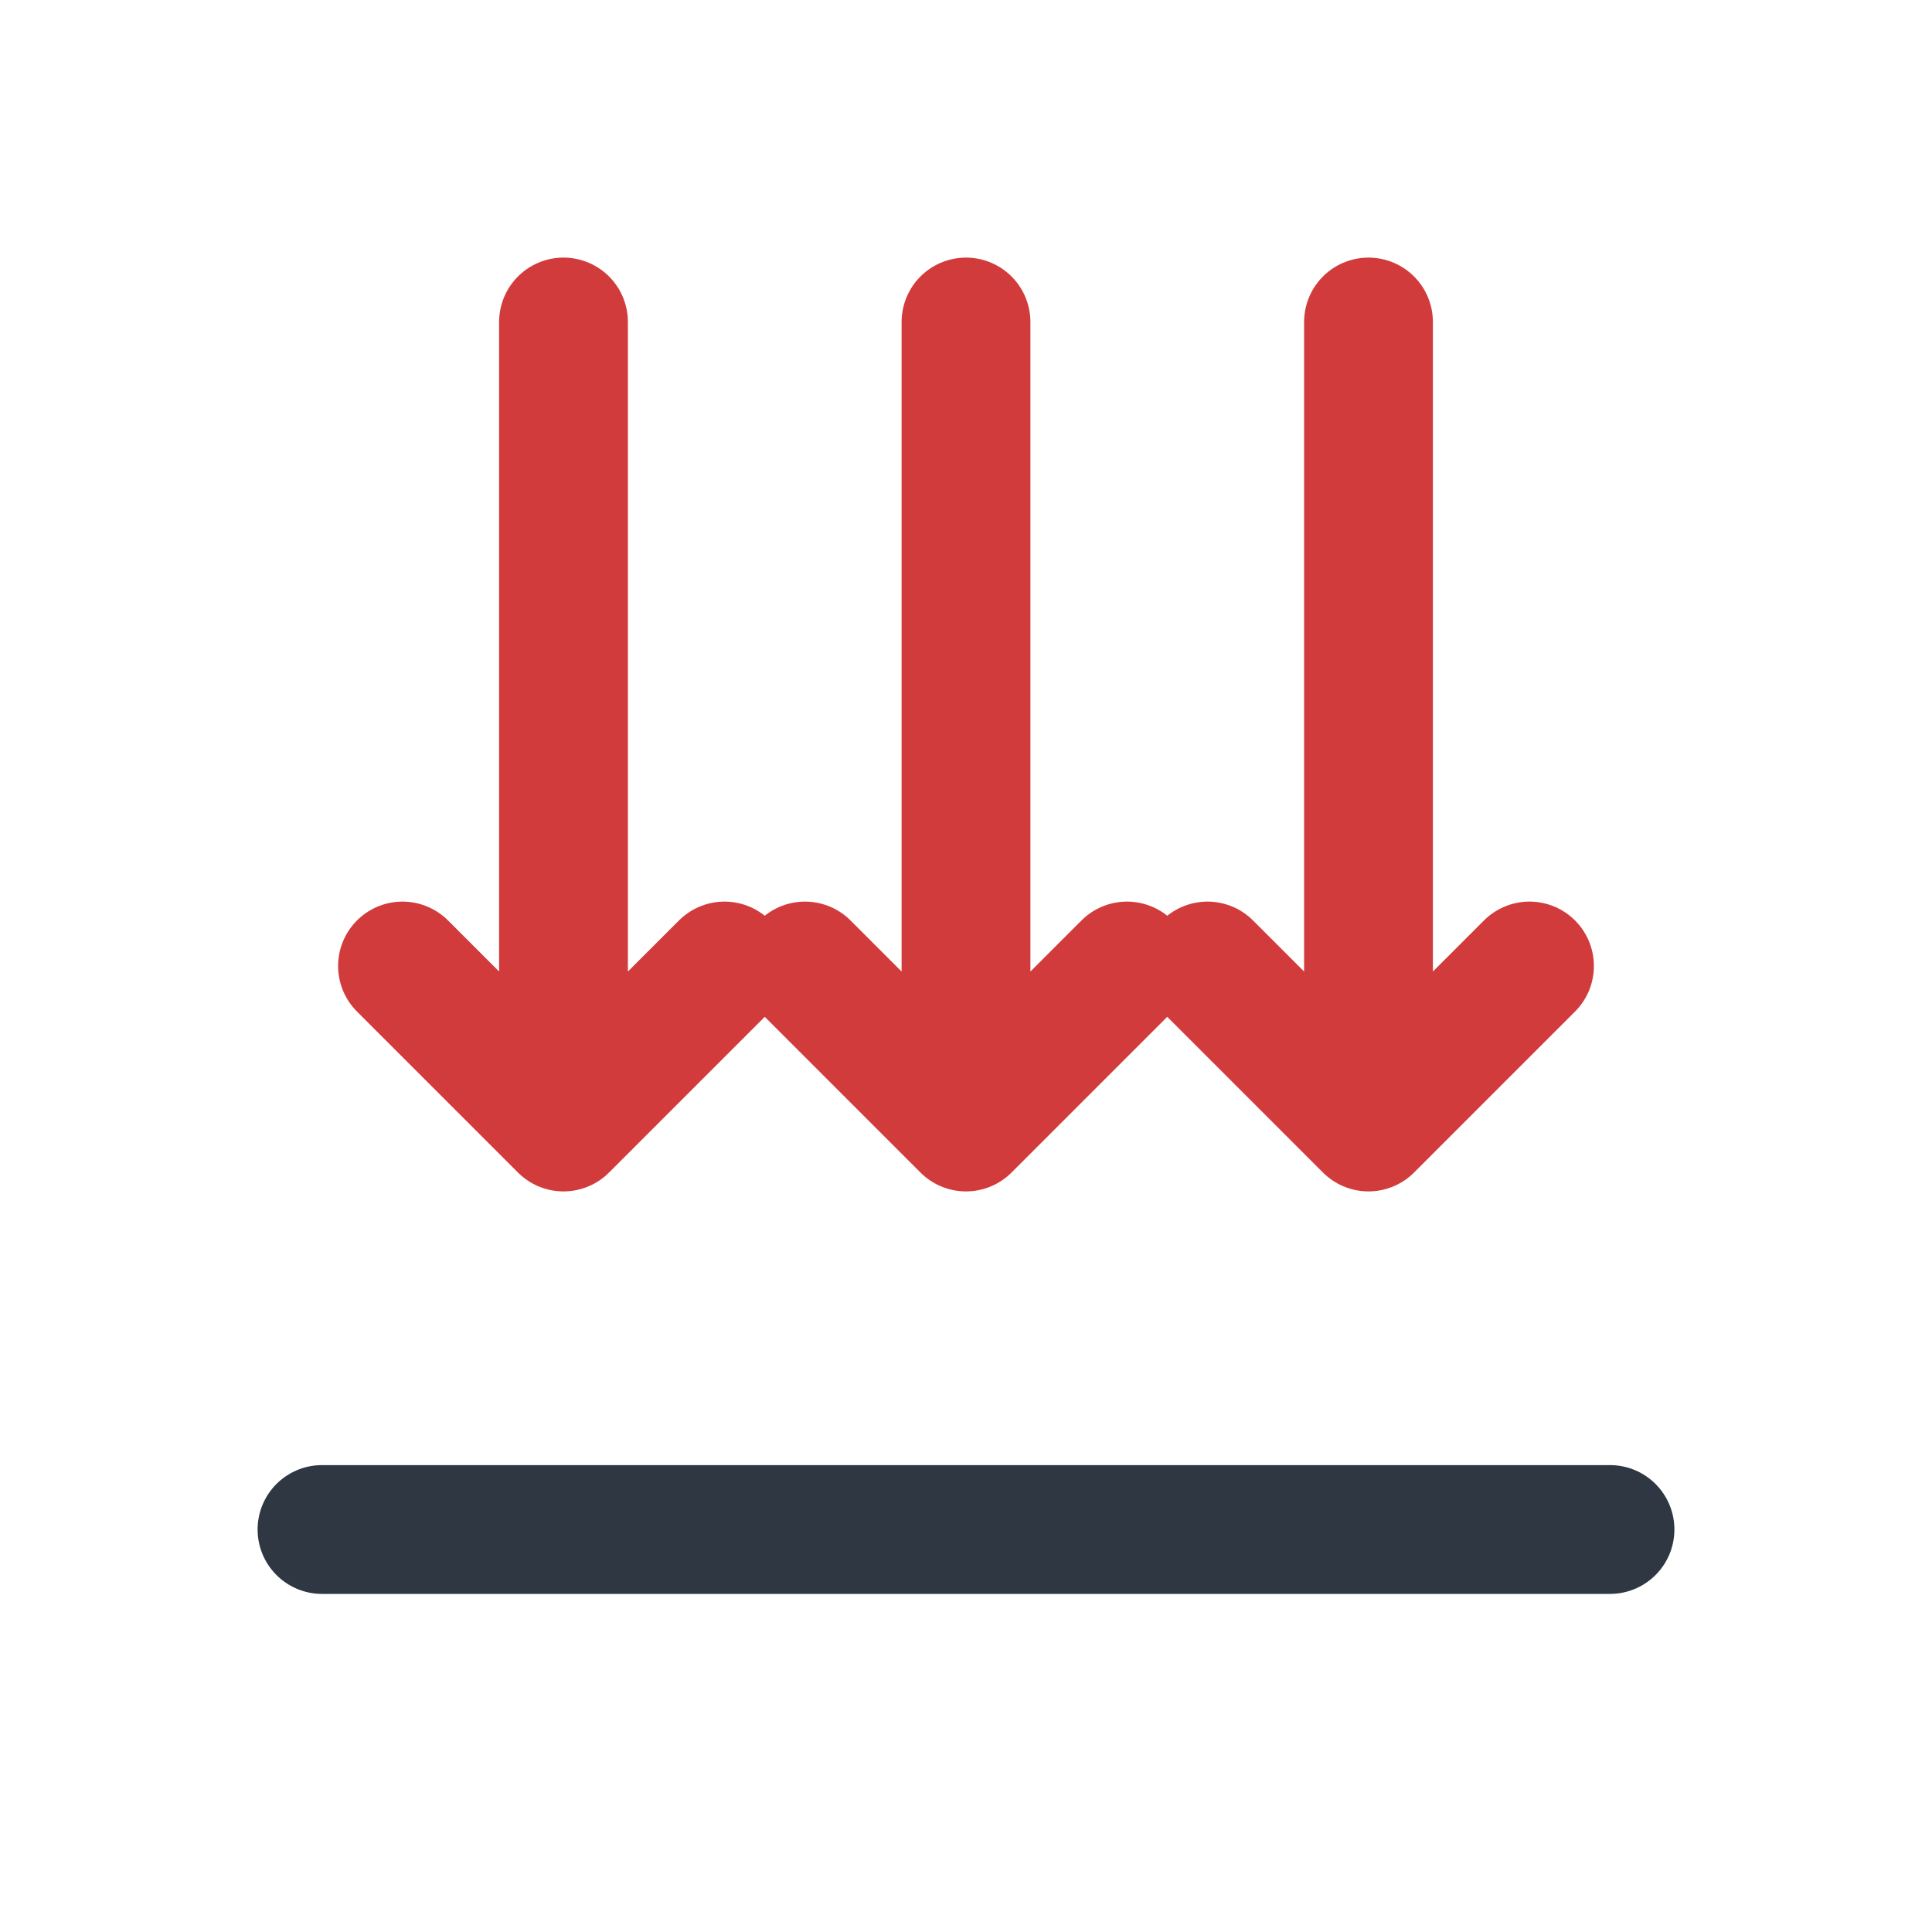
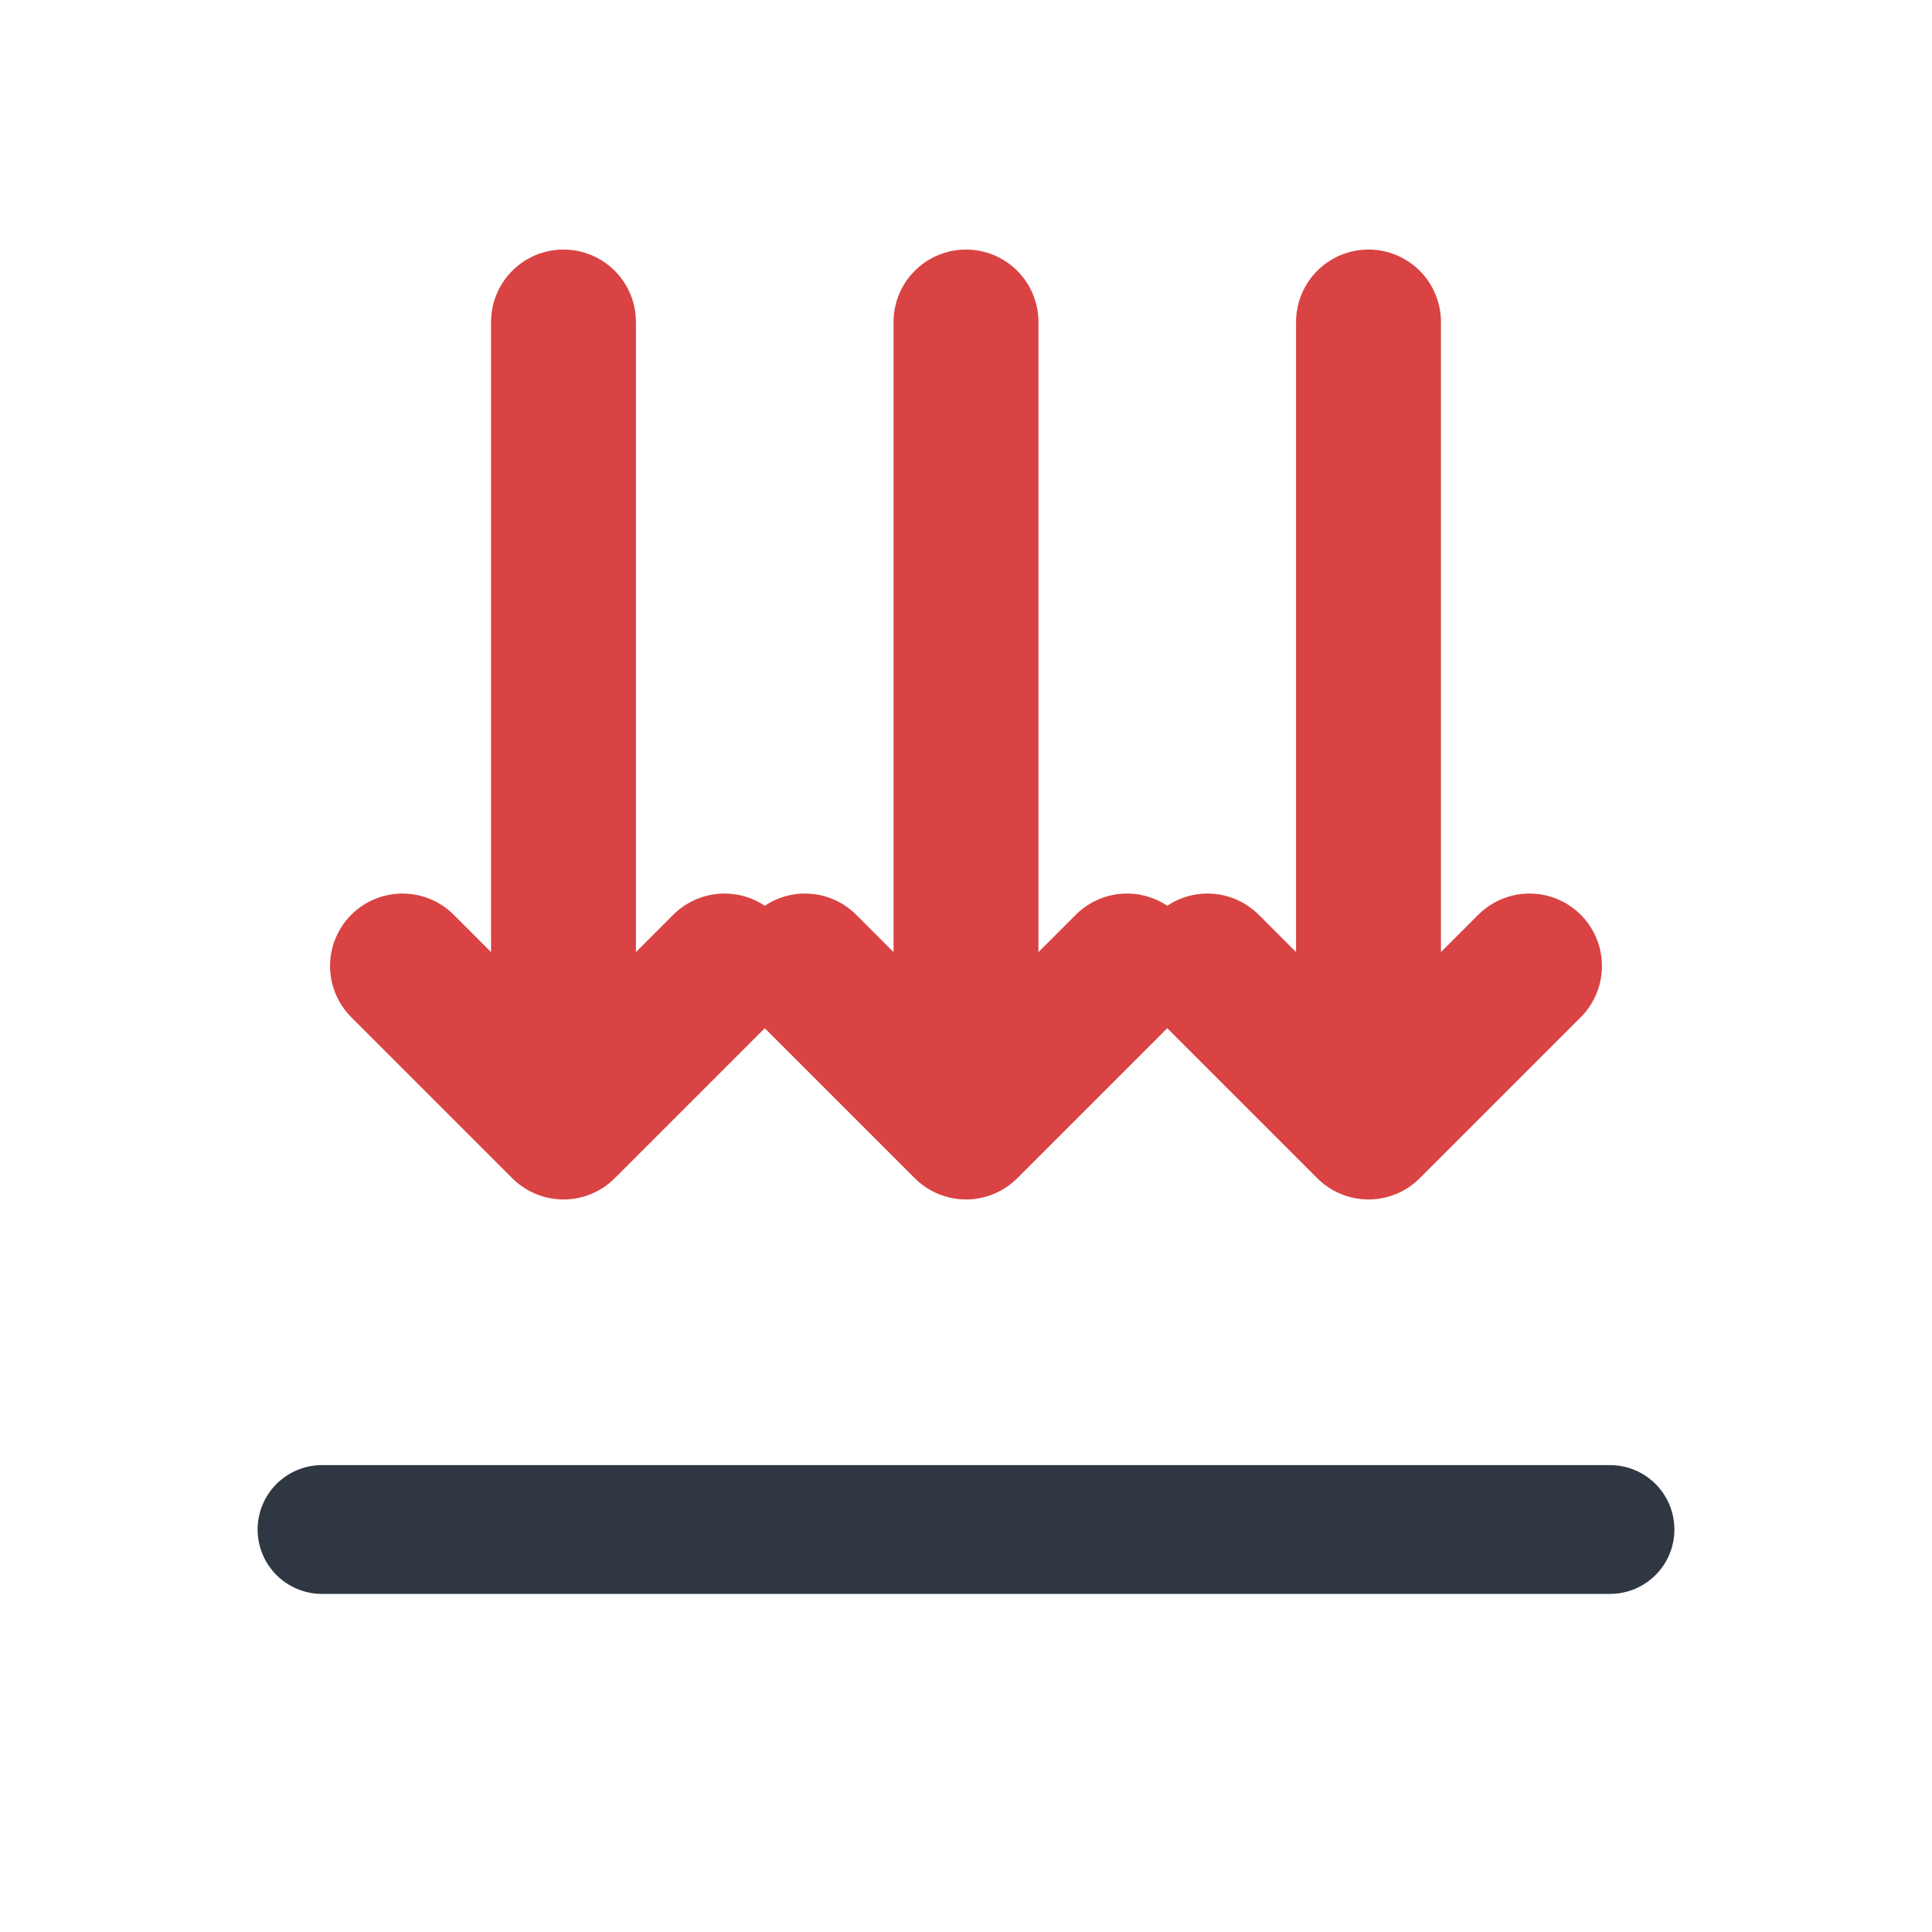
- <svg xmlns="http://www.w3.org/2000/svg" width="24" height="24" viewBox="0 0 24 24" fill="none" stroke="#2f3742" stroke-width="1.6" stroke-linecap="round" stroke-linejoin="round">
-   <path d="M4 19h16" />
-   <path d="M7 4v10m0 0-2-2m2 2 2-2M12 4v10m0 0-2-2m2 2 2-2M17 4v10m0 0-2-2m2 2 2-2" stroke="#d23b3b" />
+ <svg xmlns="http://www.w3.org/2000/svg" width="24" height="24" viewBox="0 0 24 24" fill="none" stroke-linecap="round" stroke-linejoin="round">
+   <path d="M4 19h16" stroke="#2F3742" stroke-width="1.6" />
+   <path d="M7 4v10m0 0-2-2m2 2 2-2M12 4v10m0 0-2-2m2 2 2-2M17 4v10m0 0-2-2m2 2 2-2" stroke="#D94343" stroke-width="1.8" />
</svg>
